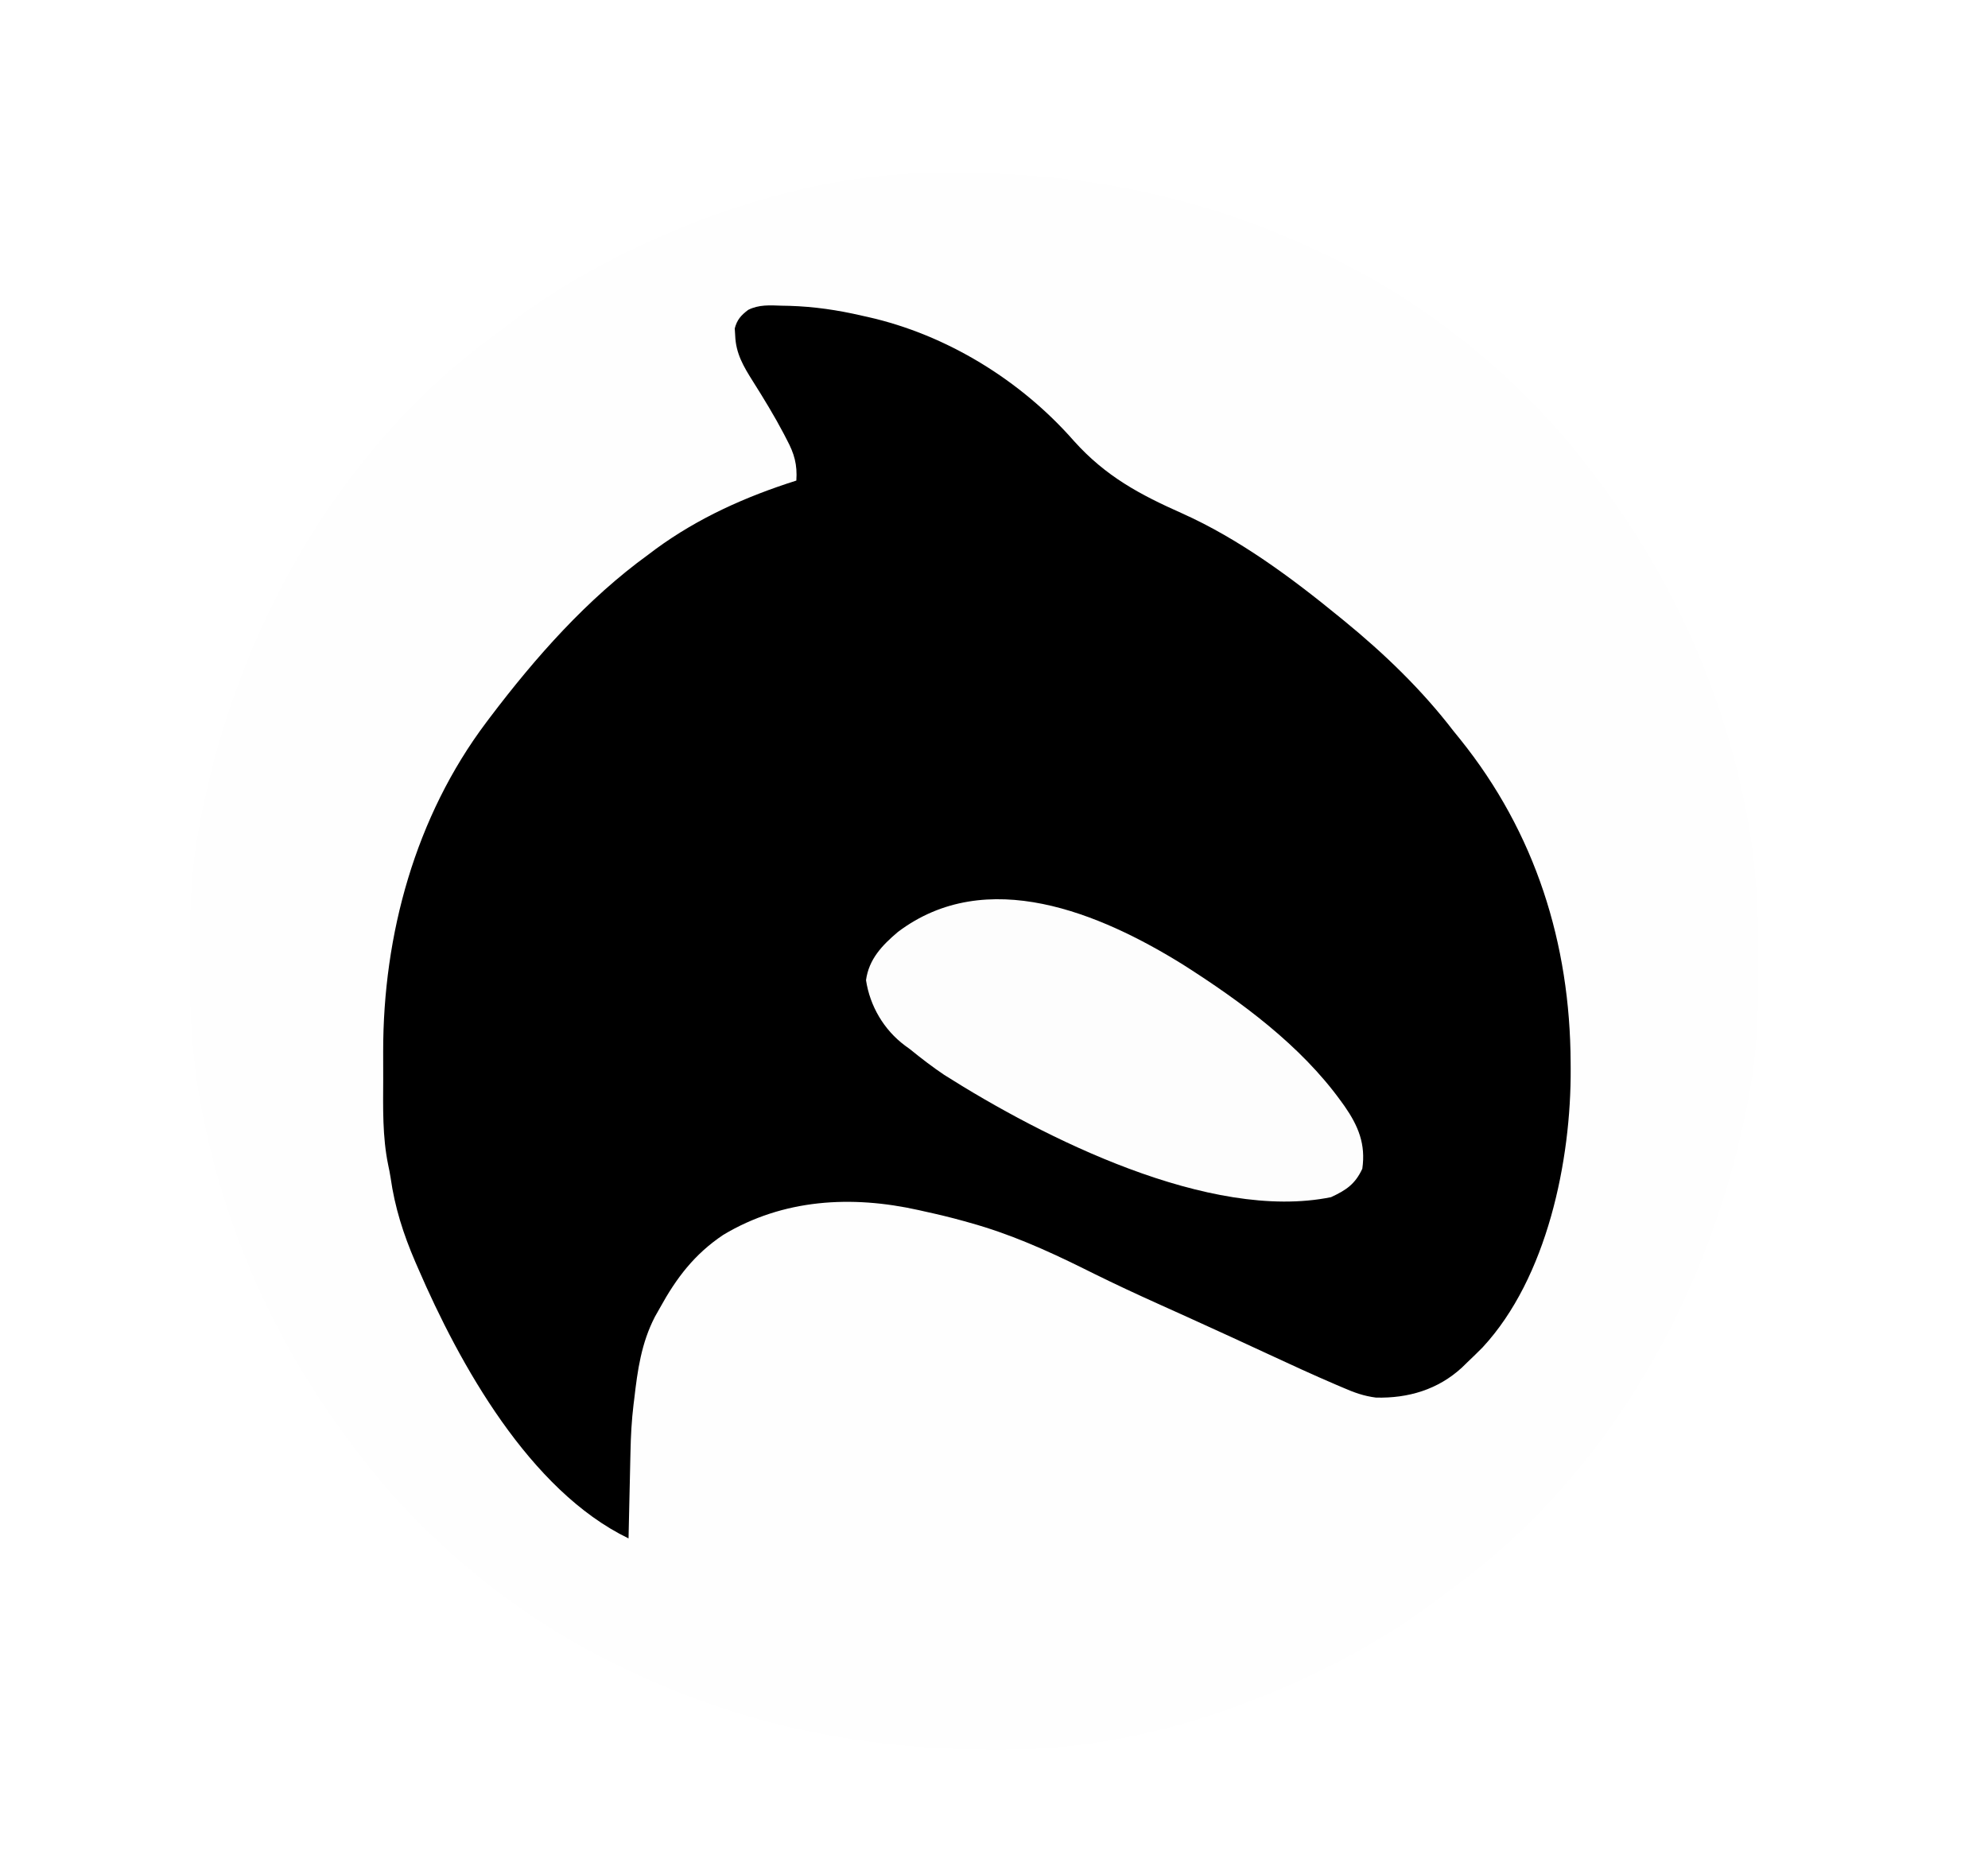
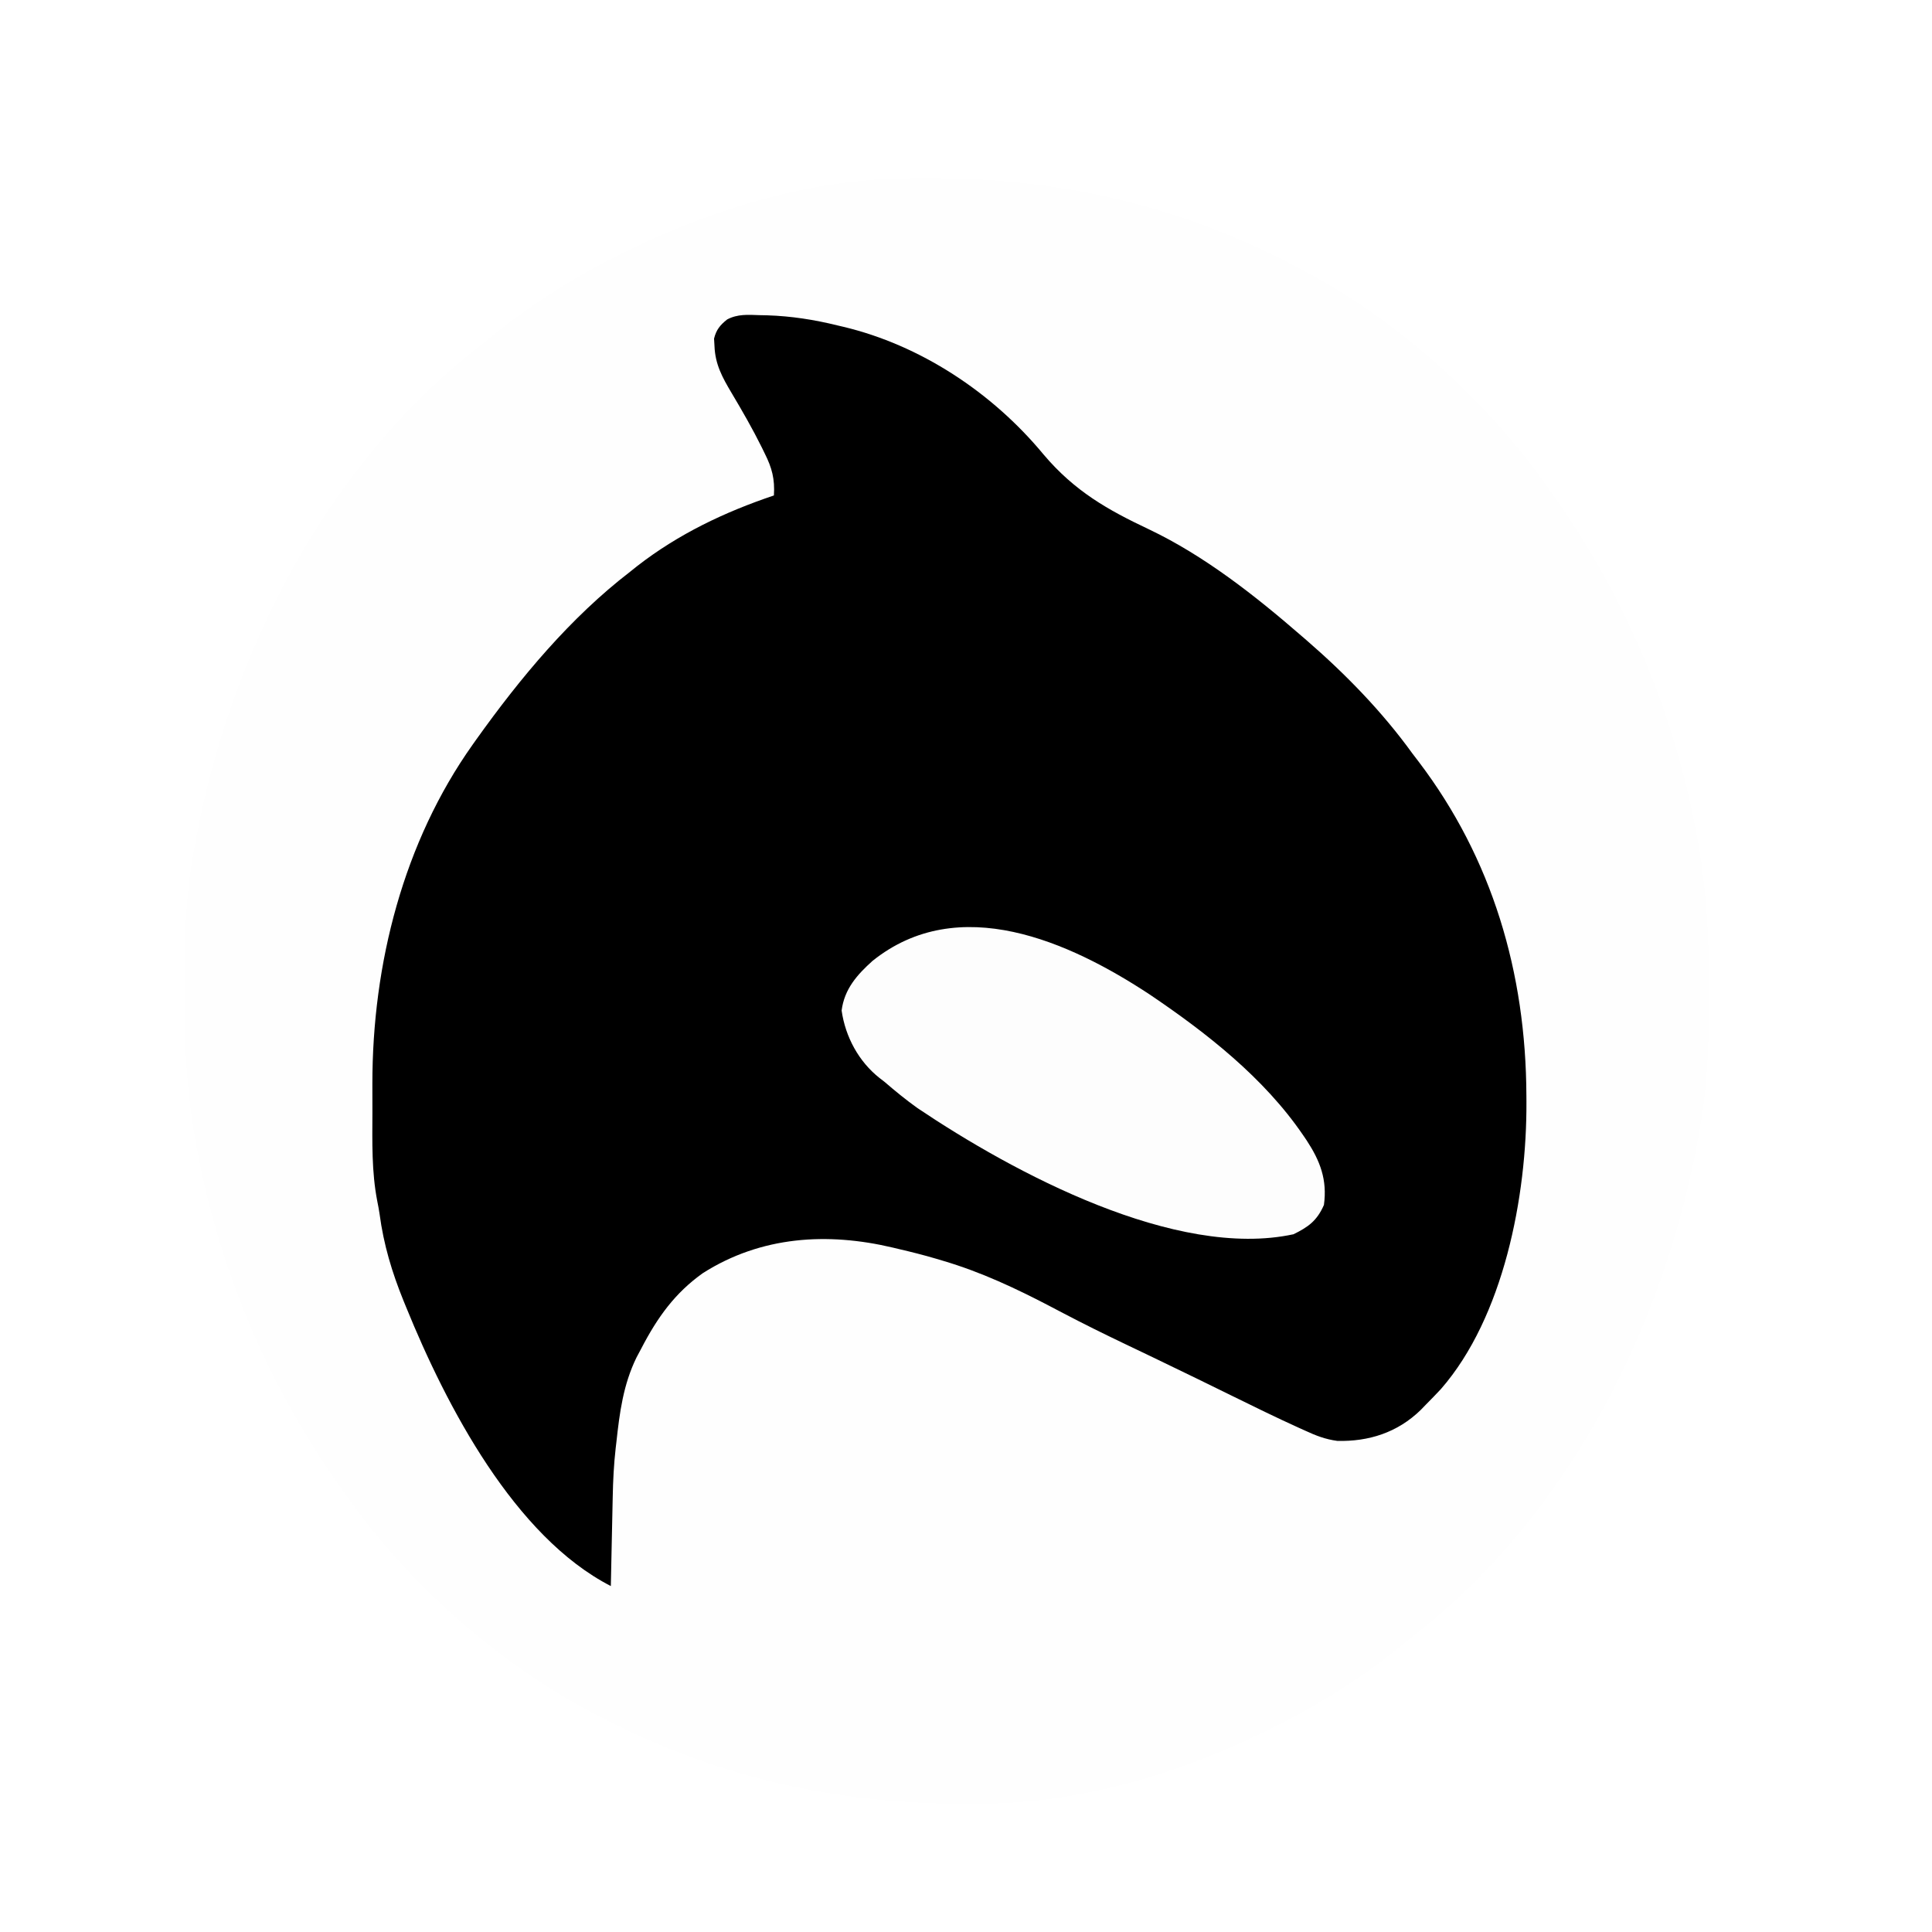
- <svg xmlns="http://www.w3.org/2000/svg" version="1.1" width="699" height="659">
-   <path d="M0 0 C1.426 -0.015 1.426 -0.015 2.881 -0.03 C53.355 -0.444 98.635 9.026 143.762 32.238 C144.544 32.64 145.326 33.043 146.132 33.457 C177.73 49.939 208.401 75.771 229.762 104.238 C230.169 104.769 230.576 105.3 230.995 105.846 C257.676 140.662 276.014 180.374 284.512 223.426 C284.711 224.434 284.91 225.442 285.115 226.481 C288.245 243.267 289.138 259.812 289.074 276.863 C289.071 278.383 289.071 278.383 289.069 279.933 C289.023 294.902 288.607 309.499 285.762 324.238 C285.585 325.185 285.408 326.132 285.226 327.108 C272.68 392.837 237.118 456.949 182.468 496.98 C180.715 498.272 178.99 499.596 177.266 500.926 C162.578 512.135 146.539 521.52 129.762 529.238 C128.977 529.6 128.193 529.962 127.385 530.335 C95.989 544.662 61.204 554.179 26.523 554.477 C25.097 554.491 25.097 554.491 23.643 554.506 C-26.831 554.921 -72.112 545.45 -117.238 522.238 C-118.021 521.836 -118.803 521.434 -119.609 521.02 C-151.207 504.537 -181.877 478.706 -203.238 450.238 C-203.645 449.708 -204.052 449.177 -204.472 448.63 C-231.153 413.815 -249.491 374.103 -257.988 331.051 C-258.187 330.043 -258.386 329.034 -258.591 327.996 C-261.722 311.209 -262.615 294.664 -262.551 277.613 C-262.549 276.6 -262.547 275.587 -262.545 274.543 C-262.5 259.574 -262.083 244.977 -259.238 230.238 C-259.061 229.291 -258.884 228.344 -258.702 227.369 C-246.156 161.639 -210.595 97.528 -155.945 57.496 C-154.192 56.204 -152.466 54.881 -150.742 53.551 C-136.055 42.342 -120.015 32.957 -103.238 25.238 C-102.454 24.876 -101.67 24.514 -100.862 24.142 C-69.466 9.815 -34.681 0.297 0 0 Z " fill="#FEFEFE" transform="translate(329.2383,60.76172)" />
-   <path d="M0 0 C1.393 0.028 1.393 0.028 2.814 0.056 C11.485 0.326 19.753 1.534 28.188 3.5 C29.247 3.733 29.247 3.733 30.329 3.972 C58.044 10.205 84.09 26.233 102.801 47.582 C114.015 60.06 125.933 66.408 140.945 73.083 C160.922 82.058 179.303 95.672 196.188 109.5 C197.025 110.181 197.025 110.181 197.88 110.876 C211.926 122.363 225.136 135.084 236.188 149.5 C237.361 150.948 237.361 150.948 238.559 152.426 C265.054 185.359 277.276 224.248 277.438 266.188 C277.445 267.229 277.445 267.229 277.453 268.292 C277.643 300.635 269.165 341.843 246.5 366.312 C244.756 368.069 242.988 369.802 241.188 371.5 C240.538 372.133 239.888 372.766 239.219 373.418 C230.8 381.167 220.343 384.26 209.013 383.983 C204.684 383.436 201.308 382.196 197.34 380.465 C196.604 380.153 195.869 379.841 195.111 379.519 C186.898 376.006 178.788 372.263 170.688 368.5 C167.425 366.991 164.162 365.484 160.898 363.977 C160.082 363.599 159.266 363.222 158.425 362.833 C153.141 360.393 147.845 357.978 142.539 355.586 C141.852 355.276 141.164 354.966 140.456 354.646 C136.367 352.802 136.367 352.802 132.278 350.958 C124.786 347.578 117.343 344.123 109.977 340.477 C109.305 340.144 108.634 339.812 107.943 339.47 C107.276 339.14 106.61 338.81 105.924 338.47 C92.97 332.061 80.161 326.37 66.188 322.5 C65.476 322.299 64.765 322.097 64.033 321.89 C59.448 320.61 54.84 319.514 50.188 318.5 C49.529 318.35 48.87 318.201 48.192 318.047 C24.575 312.78 0.609 314.102 -20.5 326.75 C-30.637 333.537 -36.971 341.877 -42.812 352.5 C-43.667 354.012 -43.667 354.012 -44.539 355.555 C-49.316 364.802 -50.641 374.288 -51.812 384.5 C-51.893 385.144 -51.974 385.788 -52.058 386.451 C-52.728 392.017 -53.016 397.526 -53.129 403.129 C-53.16 404.442 -53.16 404.442 -53.192 405.781 C-53.257 408.541 -53.316 411.302 -53.375 414.062 C-53.418 415.949 -53.462 417.835 -53.506 419.721 C-53.612 424.314 -53.714 428.907 -53.812 433.5 C-88.643 416.646 -113.26 372.198 -127.812 338.5 C-128.144 337.74 -128.475 336.98 -128.816 336.197 C-132.991 326.481 -135.998 317.098 -137.48 306.607 C-137.714 305.127 -137.999 303.655 -138.321 302.192 C-140.376 292.183 -140.114 282.081 -140.073 271.911 C-140.063 268.705 -140.073 265.5 -140.086 262.295 C-140.12 221.159 -128.768 179.648 -103.812 146.5 C-103.399 145.951 -102.986 145.401 -102.56 144.835 C-86.478 123.601 -68.456 103.185 -46.812 87.5 C-45.981 86.874 -45.15 86.247 -44.293 85.602 C-29.252 74.577 -12.494 67.107 5.188 61.5 C5.569 55.888 4.478 52.063 1.875 47.188 C1.526 46.51 1.177 45.833 0.818 45.135 C-2.534 38.758 -6.284 32.618 -10.13 26.528 C-13.417 21.303 -16.076 16.816 -16.312 10.5 C-16.364 9.675 -16.416 8.85 -16.469 8 C-15.666 4.94 -14.253 3.365 -11.739 1.473 C-7.983 -0.424 -4.12 -0.143 0 0 Z " fill="#000000" transform="translate(274.8125,107.5)" />
-   <path d="M0 0 C20.287 12.921 41.238 28.304 55.443 47.971 C55.853 48.537 56.263 49.103 56.685 49.687 C61.557 56.69 64.195 63.115 62.943 71.721 C60.419 77.174 57.22 79.264 51.943 81.721 C9.312 90.398 -49.304 60.748 -84.057 38.721 C-88.221 35.925 -92.166 32.886 -96.057 29.721 C-96.652 29.288 -97.248 28.854 -97.861 28.408 C-105.311 22.85 -110.189 14.47 -111.557 5.408 C-110.557 -1.962 -105.902 -6.844 -100.369 -11.529 C-69.219 -35.079 -29.141 -18.126 0 0 Z " fill="#FDFDFD" transform="translate(416.0566,339.2793)" />
+ <svg xmlns="http://www.w3.org/2000/svg" width="1048px" height="1048px" viewBox="0 0 1048 1048" version="1.1">
+   <g id="surface1">
+     <path style=" stroke:none;fill-rule:nonzero;fill:rgb(99.608%,99.608%,99.608%);fill-opacity:1;" d="M 493.621 96.629 C 495.762 96.605 495.762 96.605 497.941 96.582 C 573.617 95.922 641.504 110.984 709.16 147.898 C 710.336 148.535 711.508 149.176 712.715 149.836 C 760.09 176.047 806.074 217.125 838.102 262.398 C 838.711 263.242 839.32 264.086 839.949 264.953 C 879.953 320.32 907.445 383.477 920.188 451.941 C 920.484 453.543 920.781 455.148 921.09 456.797 C 925.785 483.492 927.121 509.805 927.027 536.922 C 927.023 539.336 927.023 539.336 927.02 541.805 C 926.949 565.609 926.324 588.82 922.059 612.262 C 921.793 613.766 921.531 615.273 921.258 616.824 C 902.445 721.352 849.129 823.309 767.195 886.973 C 764.566 889.027 761.98 891.129 759.395 893.246 C 737.375 911.07 713.324 925.996 688.172 938.27 C 686.996 938.844 685.82 939.422 684.609 940.016 C 637.535 962.797 585.383 977.934 533.387 978.406 C 531.25 978.43 531.25 978.43 529.07 978.453 C 453.395 979.113 385.508 964.051 317.848 927.137 C 316.676 926.5 315.504 925.859 314.293 925.199 C 266.918 898.988 220.938 857.91 188.91 812.637 C 188.301 811.793 187.688 810.949 187.062 810.082 C 147.059 754.715 119.562 691.559 106.824 623.094 C 106.527 621.492 106.227 619.887 105.922 618.234 C 101.227 591.543 99.887 565.23 99.984 538.113 C 99.984 536.504 99.988 534.891 99.992 533.23 C 100.059 509.426 100.684 486.215 104.949 462.773 C 105.215 461.27 105.48 459.762 105.754 458.211 C 124.562 353.68 177.879 251.727 259.816 188.062 C 262.445 186.008 265.031 183.906 267.617 181.789 C 289.637 163.965 313.684 149.039 338.84 136.766 C 340.016 136.188 341.191 135.613 342.402 135.02 C 389.473 112.238 441.625 97.102 493.621 96.629 Z M 493.621 96.629 " />
+     <path style=" stroke:none;fill-rule:nonzero;fill:rgb(0%,0%,0%);fill-opacity:1;" d="M 412.023 170.957 C 414.109 171 414.109 171 416.242 171.043 C 429.242 171.473 441.637 173.395 454.285 176.523 C 455.871 176.895 455.871 176.895 457.492 177.273 C 499.047 187.184 538.098 212.676 566.148 246.625 C 582.965 266.469 600.832 276.562 623.34 287.18 C 653.289 301.453 680.848 323.102 706.164 345.094 C 707.418 346.176 707.418 346.176 708.703 347.281 C 729.762 365.551 749.566 385.777 766.133 408.703 C 767.895 411.008 767.895 411.008 769.688 413.355 C 809.414 465.73 827.738 527.574 827.98 594.27 C 827.992 595.926 827.992 595.926 828.004 597.617 C 828.289 649.051 815.578 714.586 781.598 753.5 C 778.98 756.293 776.332 759.047 773.633 761.75 C 772.656 762.754 771.684 763.762 770.68 764.797 C 758.055 777.121 742.379 782.039 725.391 781.602 C 718.902 780.73 713.84 778.758 707.891 776.004 C 706.789 775.508 705.684 775.012 704.547 774.5 C 692.234 768.914 680.078 762.961 667.93 756.977 C 663.039 754.578 658.148 752.18 653.254 749.785 C 652.031 749.184 650.809 748.582 649.547 747.965 C 641.625 744.086 633.684 740.246 625.73 736.441 C 624.699 735.945 623.668 735.453 622.605 734.945 C 616.477 732.012 616.477 732.012 610.344 729.082 C 599.113 723.707 587.953 718.211 576.91 712.41 C 575.902 711.883 574.895 711.355 573.859 710.812 C 572.859 710.285 571.859 709.762 570.832 709.223 C 551.41 699.027 532.207 689.977 511.258 683.824 C 510.191 683.504 509.125 683.184 508.027 682.855 C 501.152 680.82 494.242 679.074 487.266 677.461 C 486.281 677.227 485.293 676.988 484.277 676.742 C 448.867 668.367 412.938 670.469 381.285 690.582 C 366.09 701.375 356.594 714.641 347.836 731.531 C 346.551 733.938 346.551 733.938 345.246 736.391 C 338.082 751.098 336.098 766.184 334.34 782.422 C 334.219 783.445 334.098 784.469 333.973 785.523 C 332.969 794.375 332.535 803.137 332.367 812.047 C 332.32 814.133 332.32 814.133 332.273 816.266 C 332.176 820.656 332.086 825.043 331.996 829.434 C 331.934 832.434 331.867 835.434 331.801 838.434 C 331.641 845.738 331.488 853.043 331.344 860.348 C 279.121 833.543 242.211 762.859 220.395 709.27 C 219.898 708.059 219.402 706.852 218.891 705.605 C 212.633 690.156 208.121 675.234 205.902 658.551 C 205.551 656.195 205.121 653.855 204.641 651.527 C 201.559 635.609 201.953 619.547 202.012 603.371 C 202.027 598.273 202.012 593.18 201.992 588.082 C 201.941 522.664 218.965 456.648 256.379 403.934 C 256.996 403.059 257.617 402.188 258.254 401.285 C 282.367 367.516 309.387 335.051 341.836 310.105 C 343.082 309.109 344.328 308.113 345.613 307.086 C 368.164 289.555 393.289 277.676 419.801 268.758 C 420.371 259.832 418.734 253.75 414.832 245.996 C 414.309 244.922 413.789 243.844 413.25 242.734 C 408.223 232.59 402.602 222.828 396.836 213.145 C 391.906 204.836 387.922 197.699 387.566 187.652 C 387.488 186.344 387.41 185.031 387.332 183.68 C 388.535 178.812 390.652 176.309 394.422 173.297 C 400.055 170.281 405.844 170.73 412.023 170.957 Z M 412.023 170.957 " />
+     <path style=" stroke:none;fill-rule:nonzero;fill:rgb(99.216%,99.216%,99.216%);fill-opacity:1;" d="M 623.789 539.551 C 654.203 560.098 685.617 584.562 706.914 615.84 C 707.527 616.738 708.141 617.641 708.773 618.57 C 716.078 629.707 720.035 639.922 718.156 653.609 C 714.371 662.281 709.574 665.605 701.664 669.512 C 637.75 683.312 549.867 636.16 497.762 601.129 C 491.52 596.684 485.605 591.848 479.77 586.816 C 478.879 586.129 477.984 585.438 477.066 584.73 C 465.895 575.891 458.582 562.562 456.531 548.152 C 458.031 536.43 465.012 528.668 473.305 521.219 C 520.008 483.766 580.098 510.727 623.789 539.551 Z M 623.789 539.551 " />
+   </g>
</svg>
